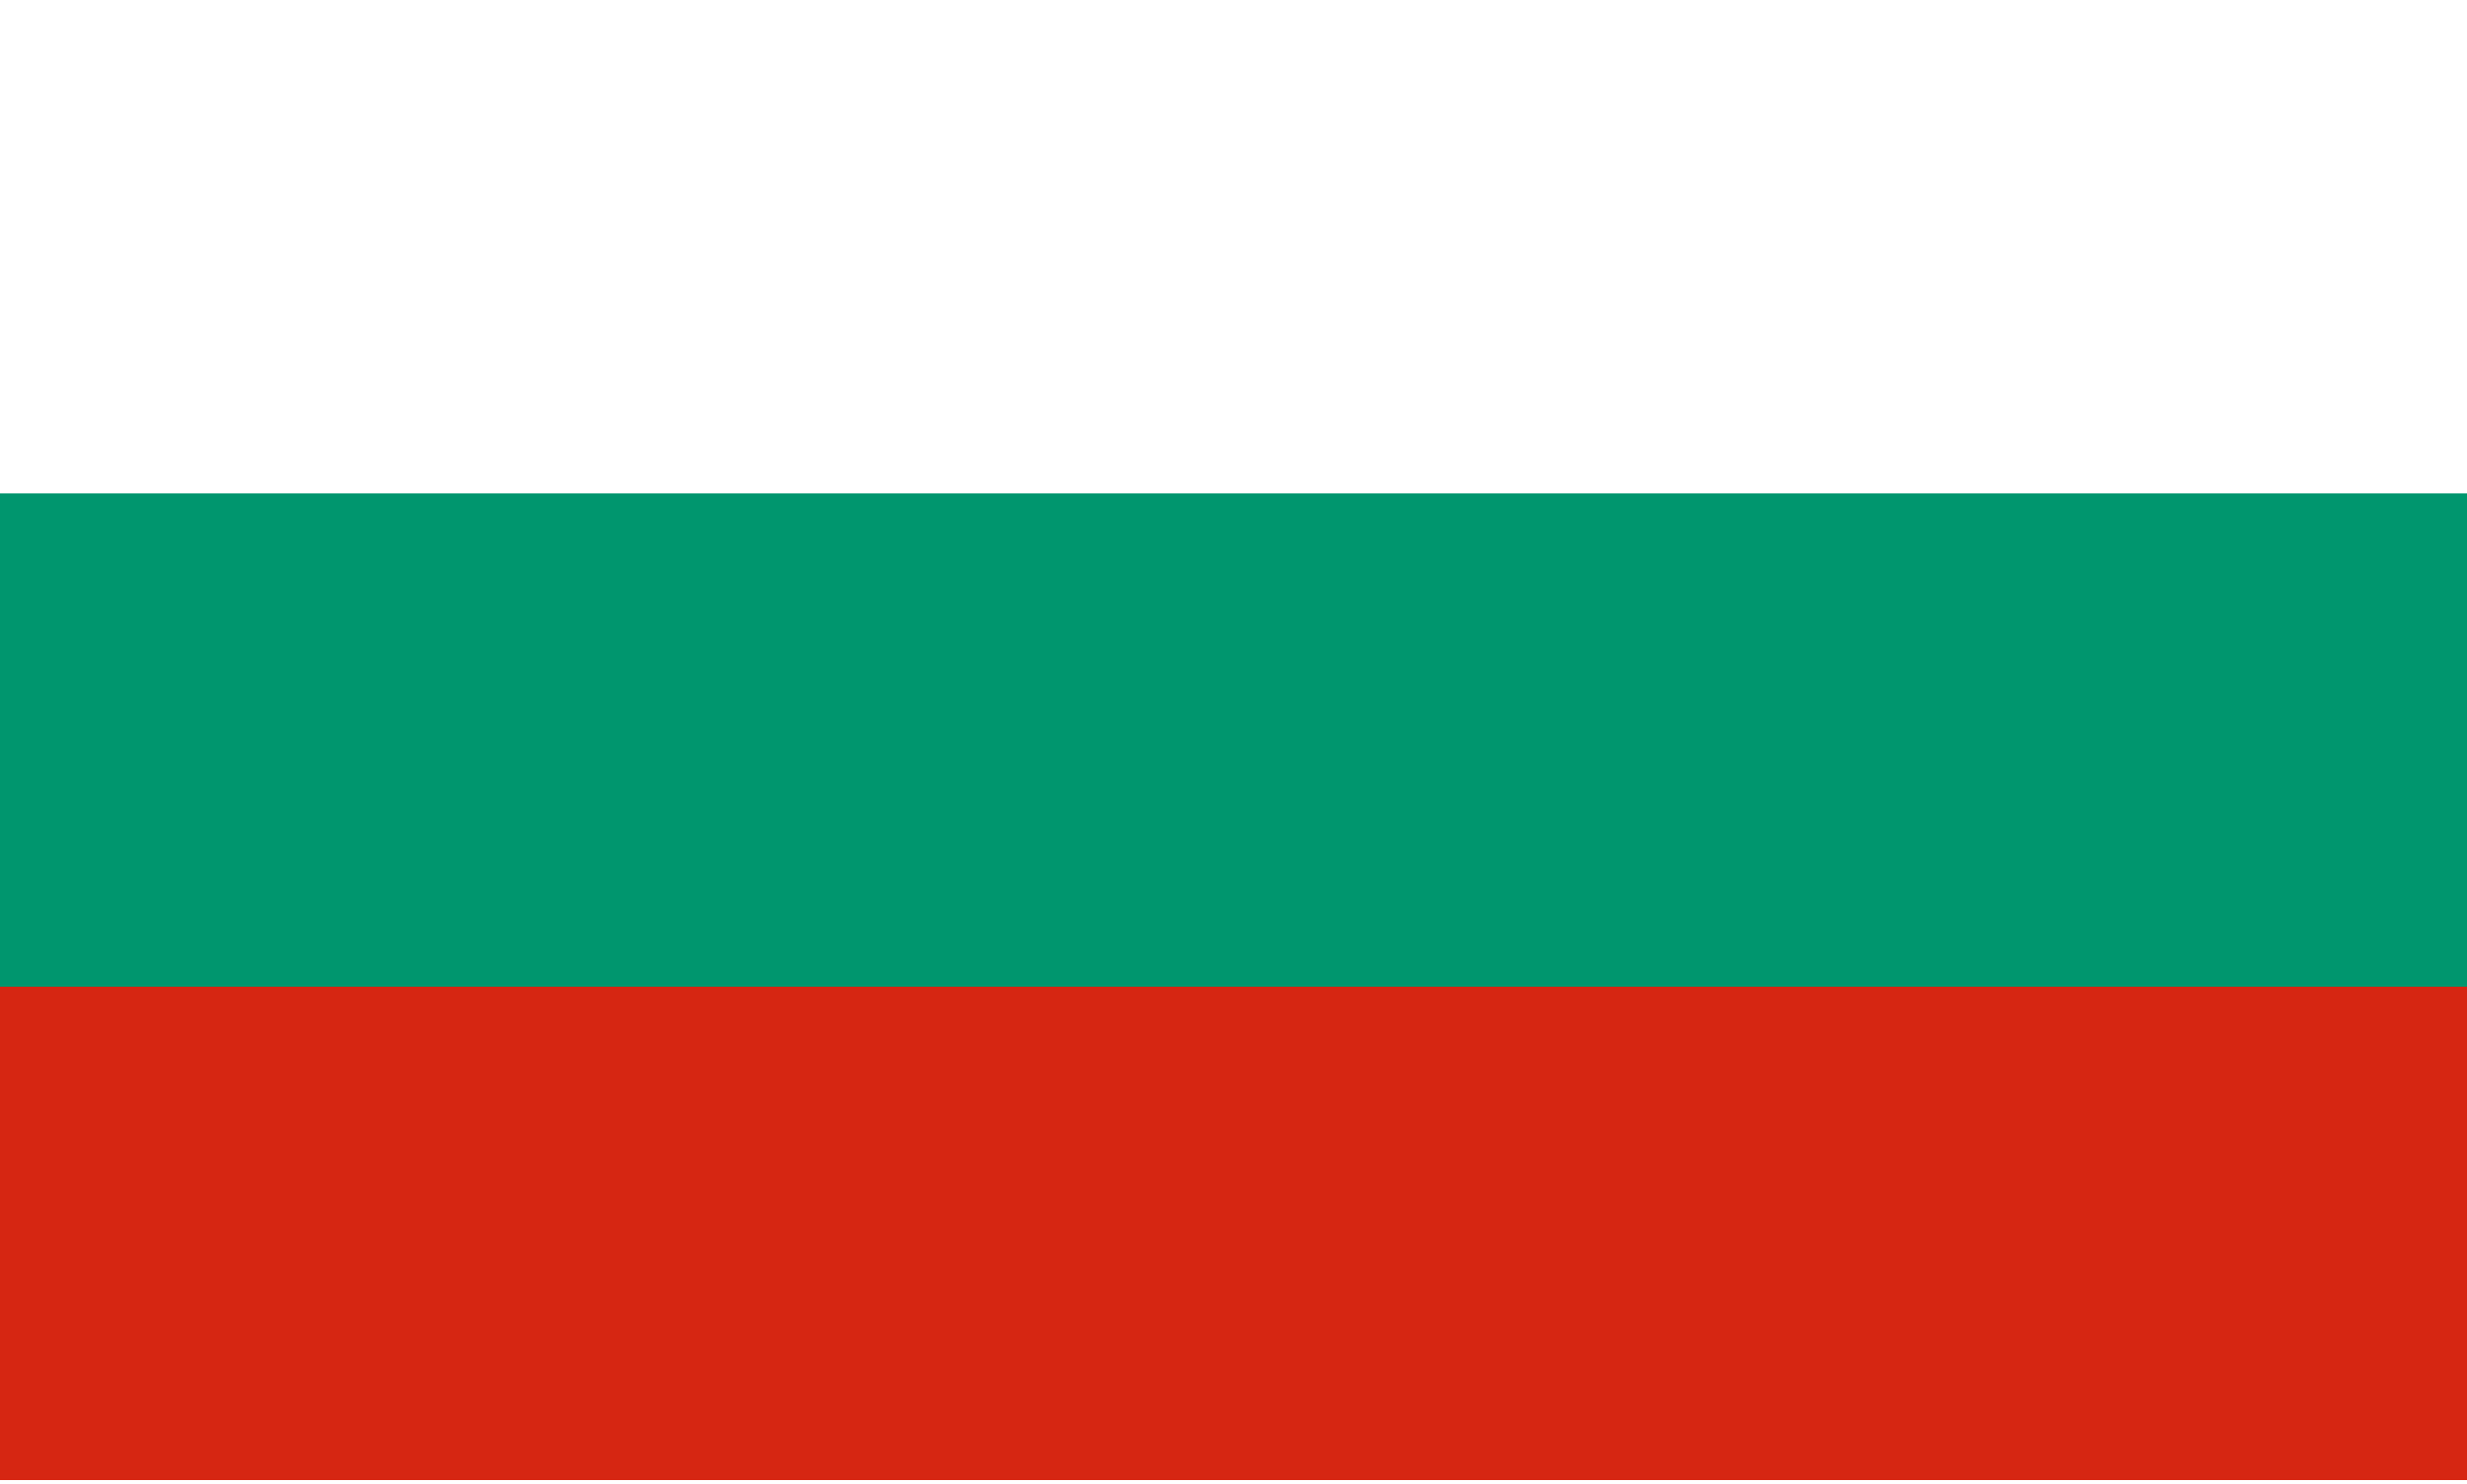
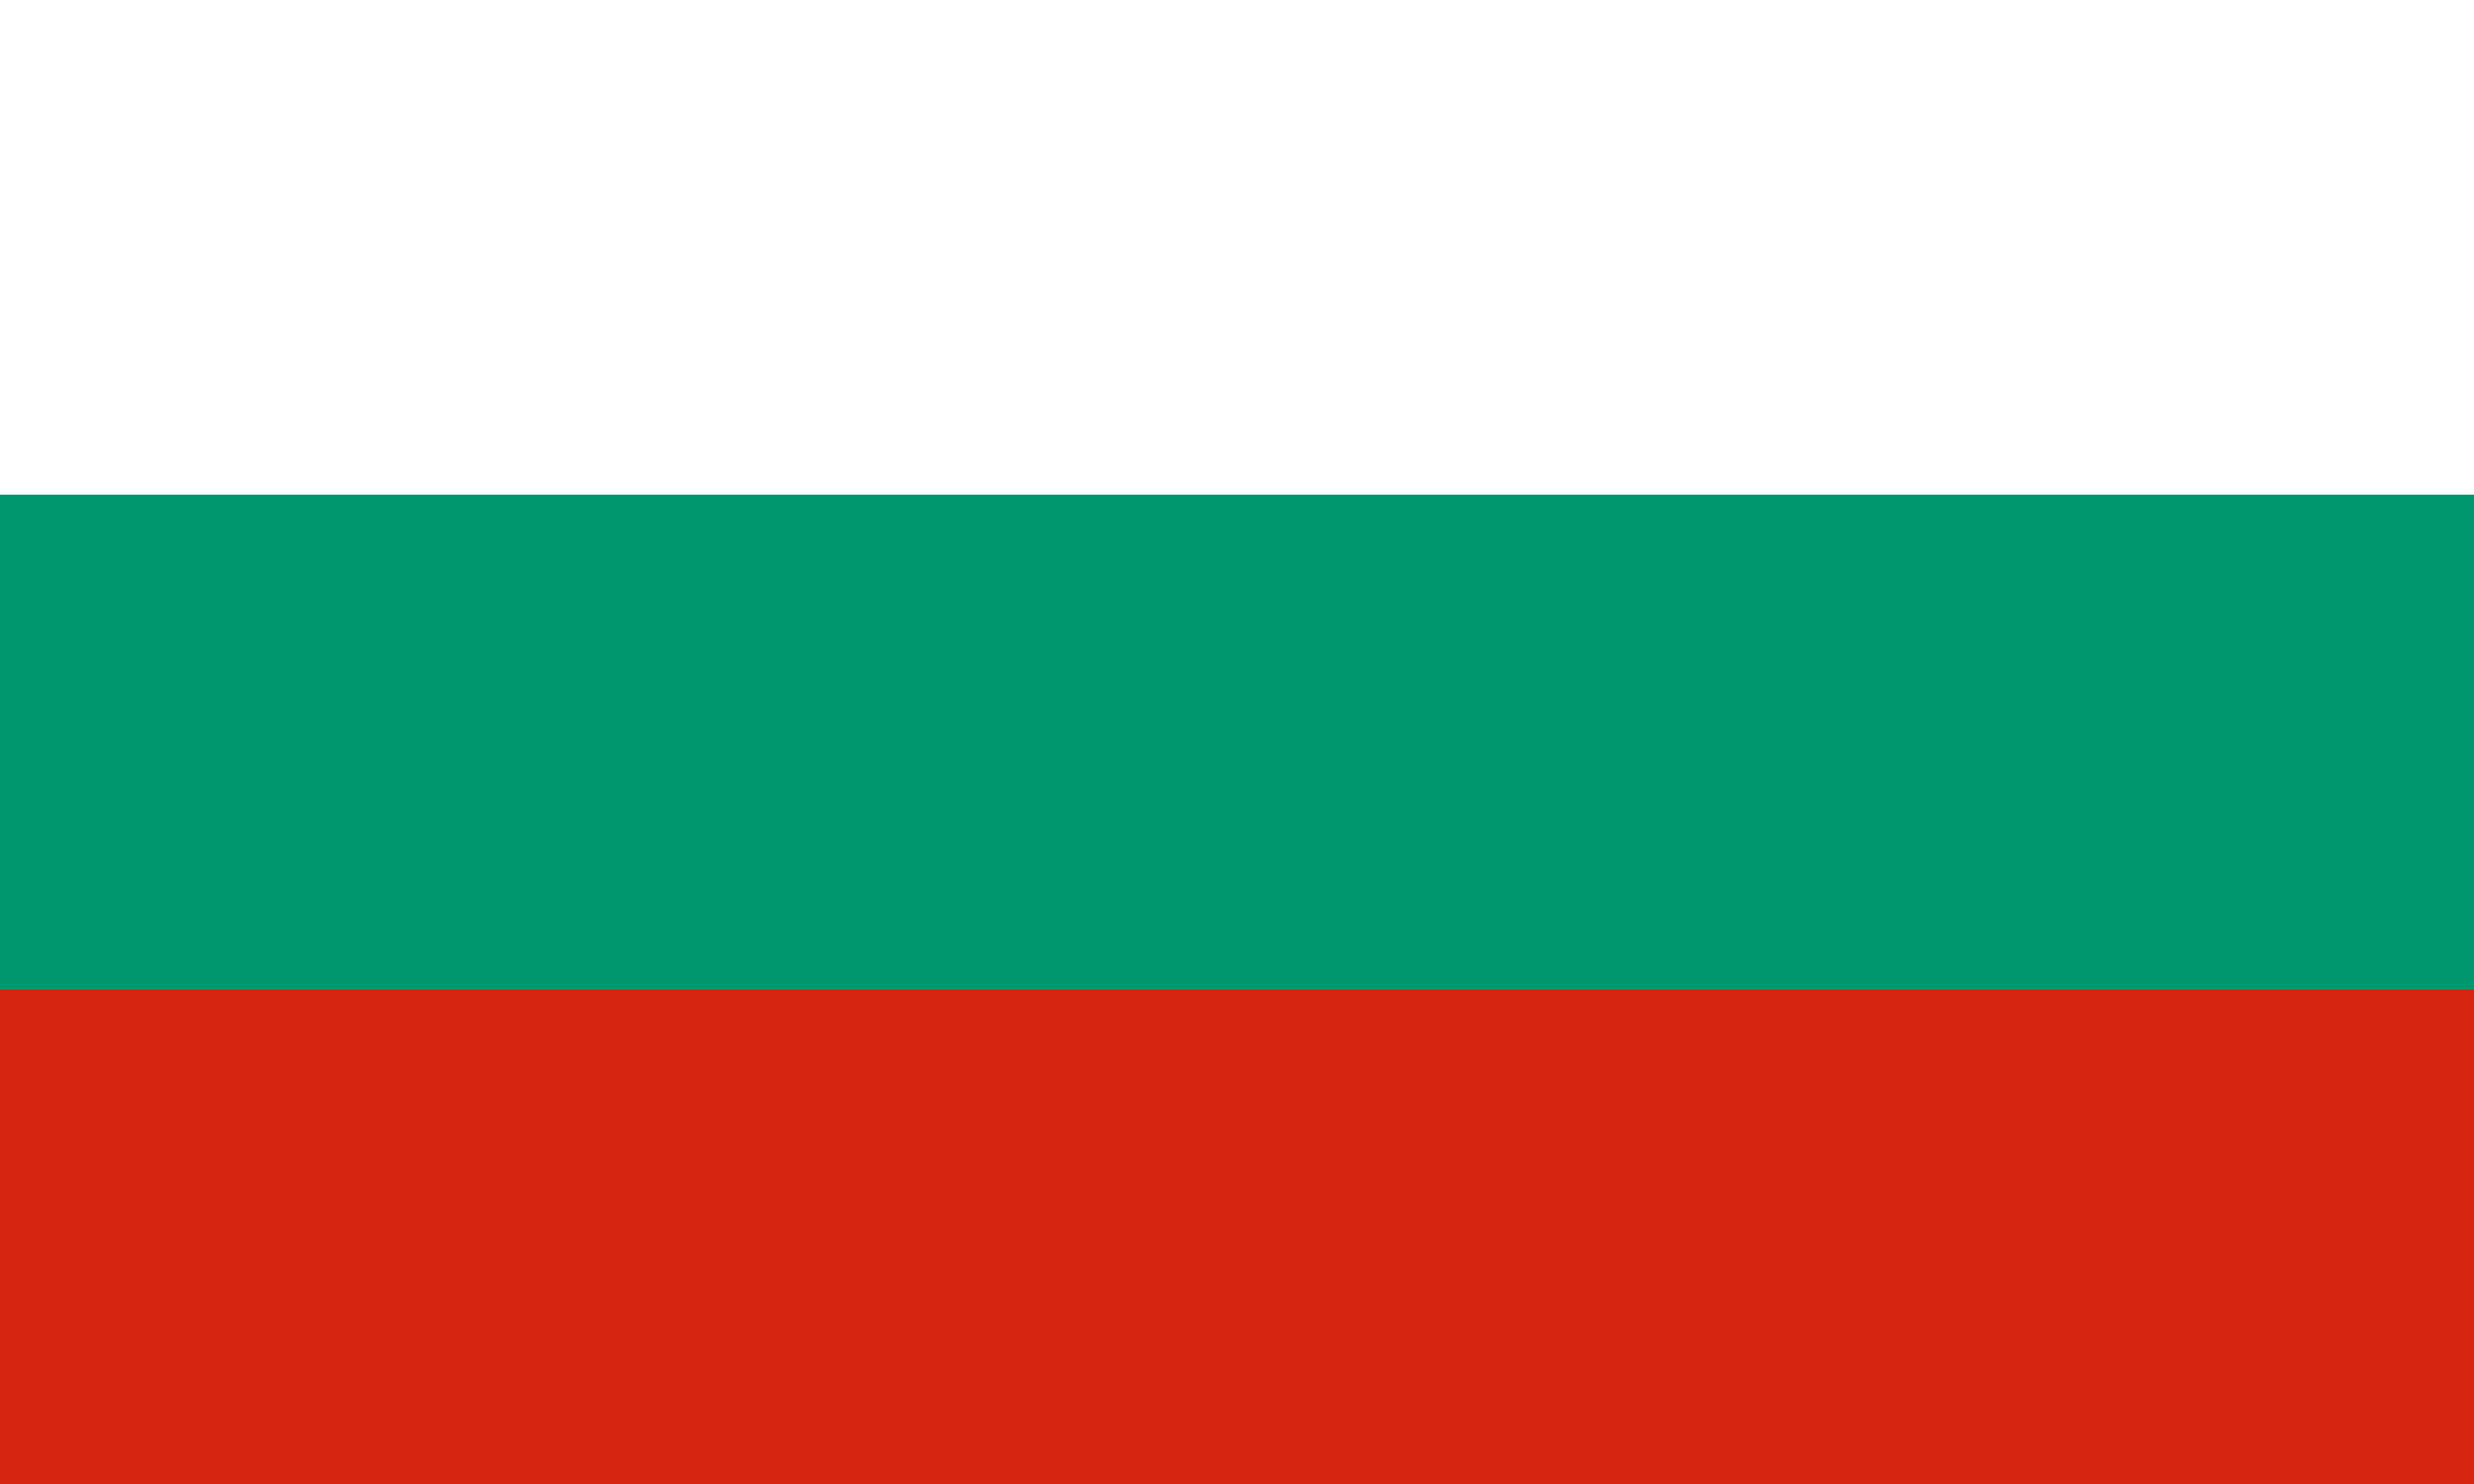
- <svg xmlns="http://www.w3.org/2000/svg" width="128pt" height="77pt" viewBox="0 0 128 77" version="1.1">
-   <defs>
-     <clipPath id="clip1">
-       <path d="M 0 0 L 128 0 L 128 76.801 L 0 76.801 Z M 0 0 " />
-     </clipPath>
-     <clipPath id="clip2">
-       <path d="M 0 25 L 128 25 L 128 76.801 L 0 76.801 Z M 0 25 " />
-     </clipPath>
-     <clipPath id="clip3">
-       <path d="M 0 51 L 128 51 L 128 76.801 L 0 76.801 Z M 0 51 " />
-     </clipPath>
-   </defs>
-   <g id="surface181">
-     <g clip-path="url(#clip1)" clip-rule="nonzero">
-       <path style=" stroke:none;fill-rule:evenodd;fill:rgb(99.998%,99.998%,99.998%);fill-opacity:1;" d="M 0 76.801 L 0 0 L 128 0 L 128 76.801 Z M 0 76.801 " />
-     </g>
-     <g clip-path="url(#clip2)" clip-rule="nonzero">
-       <path style=" stroke:none;fill-rule:evenodd;fill:rgb(0%,58.823%,43.137%);fill-opacity:1;" d="M 0 25.602 L 128 25.602 L 128 76.801 L 0 76.801 Z M 0 25.602 " />
-     </g>
-     <g clip-path="url(#clip3)" clip-rule="nonzero">
-       <path style=" stroke:none;fill-rule:evenodd;fill:rgb(83.92%,14.902%,7.059%);fill-opacity:1;" d="M 0 51.199 L 128 51.199 L 128 76.801 L 0 76.801 Z M 0 51.199 " />
-     </g>
+ <svg xmlns="http://www.w3.org/2000/svg" viewBox="0 0 1000 600" version="1.1">
+   <g id="surface239">
+     <rect x="0" y="0" width="1000" height="600" style="fill:rgb(99.998%,99.998%,99.998%);fill-opacity:1;stroke:none;" />
+     <path style=" stroke:none;fill-rule:evenodd;fill:rgb(0%,58.823%,43.137%);fill-opacity:1;" d="M 0 200 L 1000 200 L 1000 600 L 0 600 Z M 0 200 " />
+     <path style=" stroke:none;fill-rule:evenodd;fill:rgb(83.92%,14.902%,7.059%);fill-opacity:1;" d="M 0 400 L 1000 400 L 1000 600 L 0 600 Z M 0 400 " />
  </g>
</svg>
